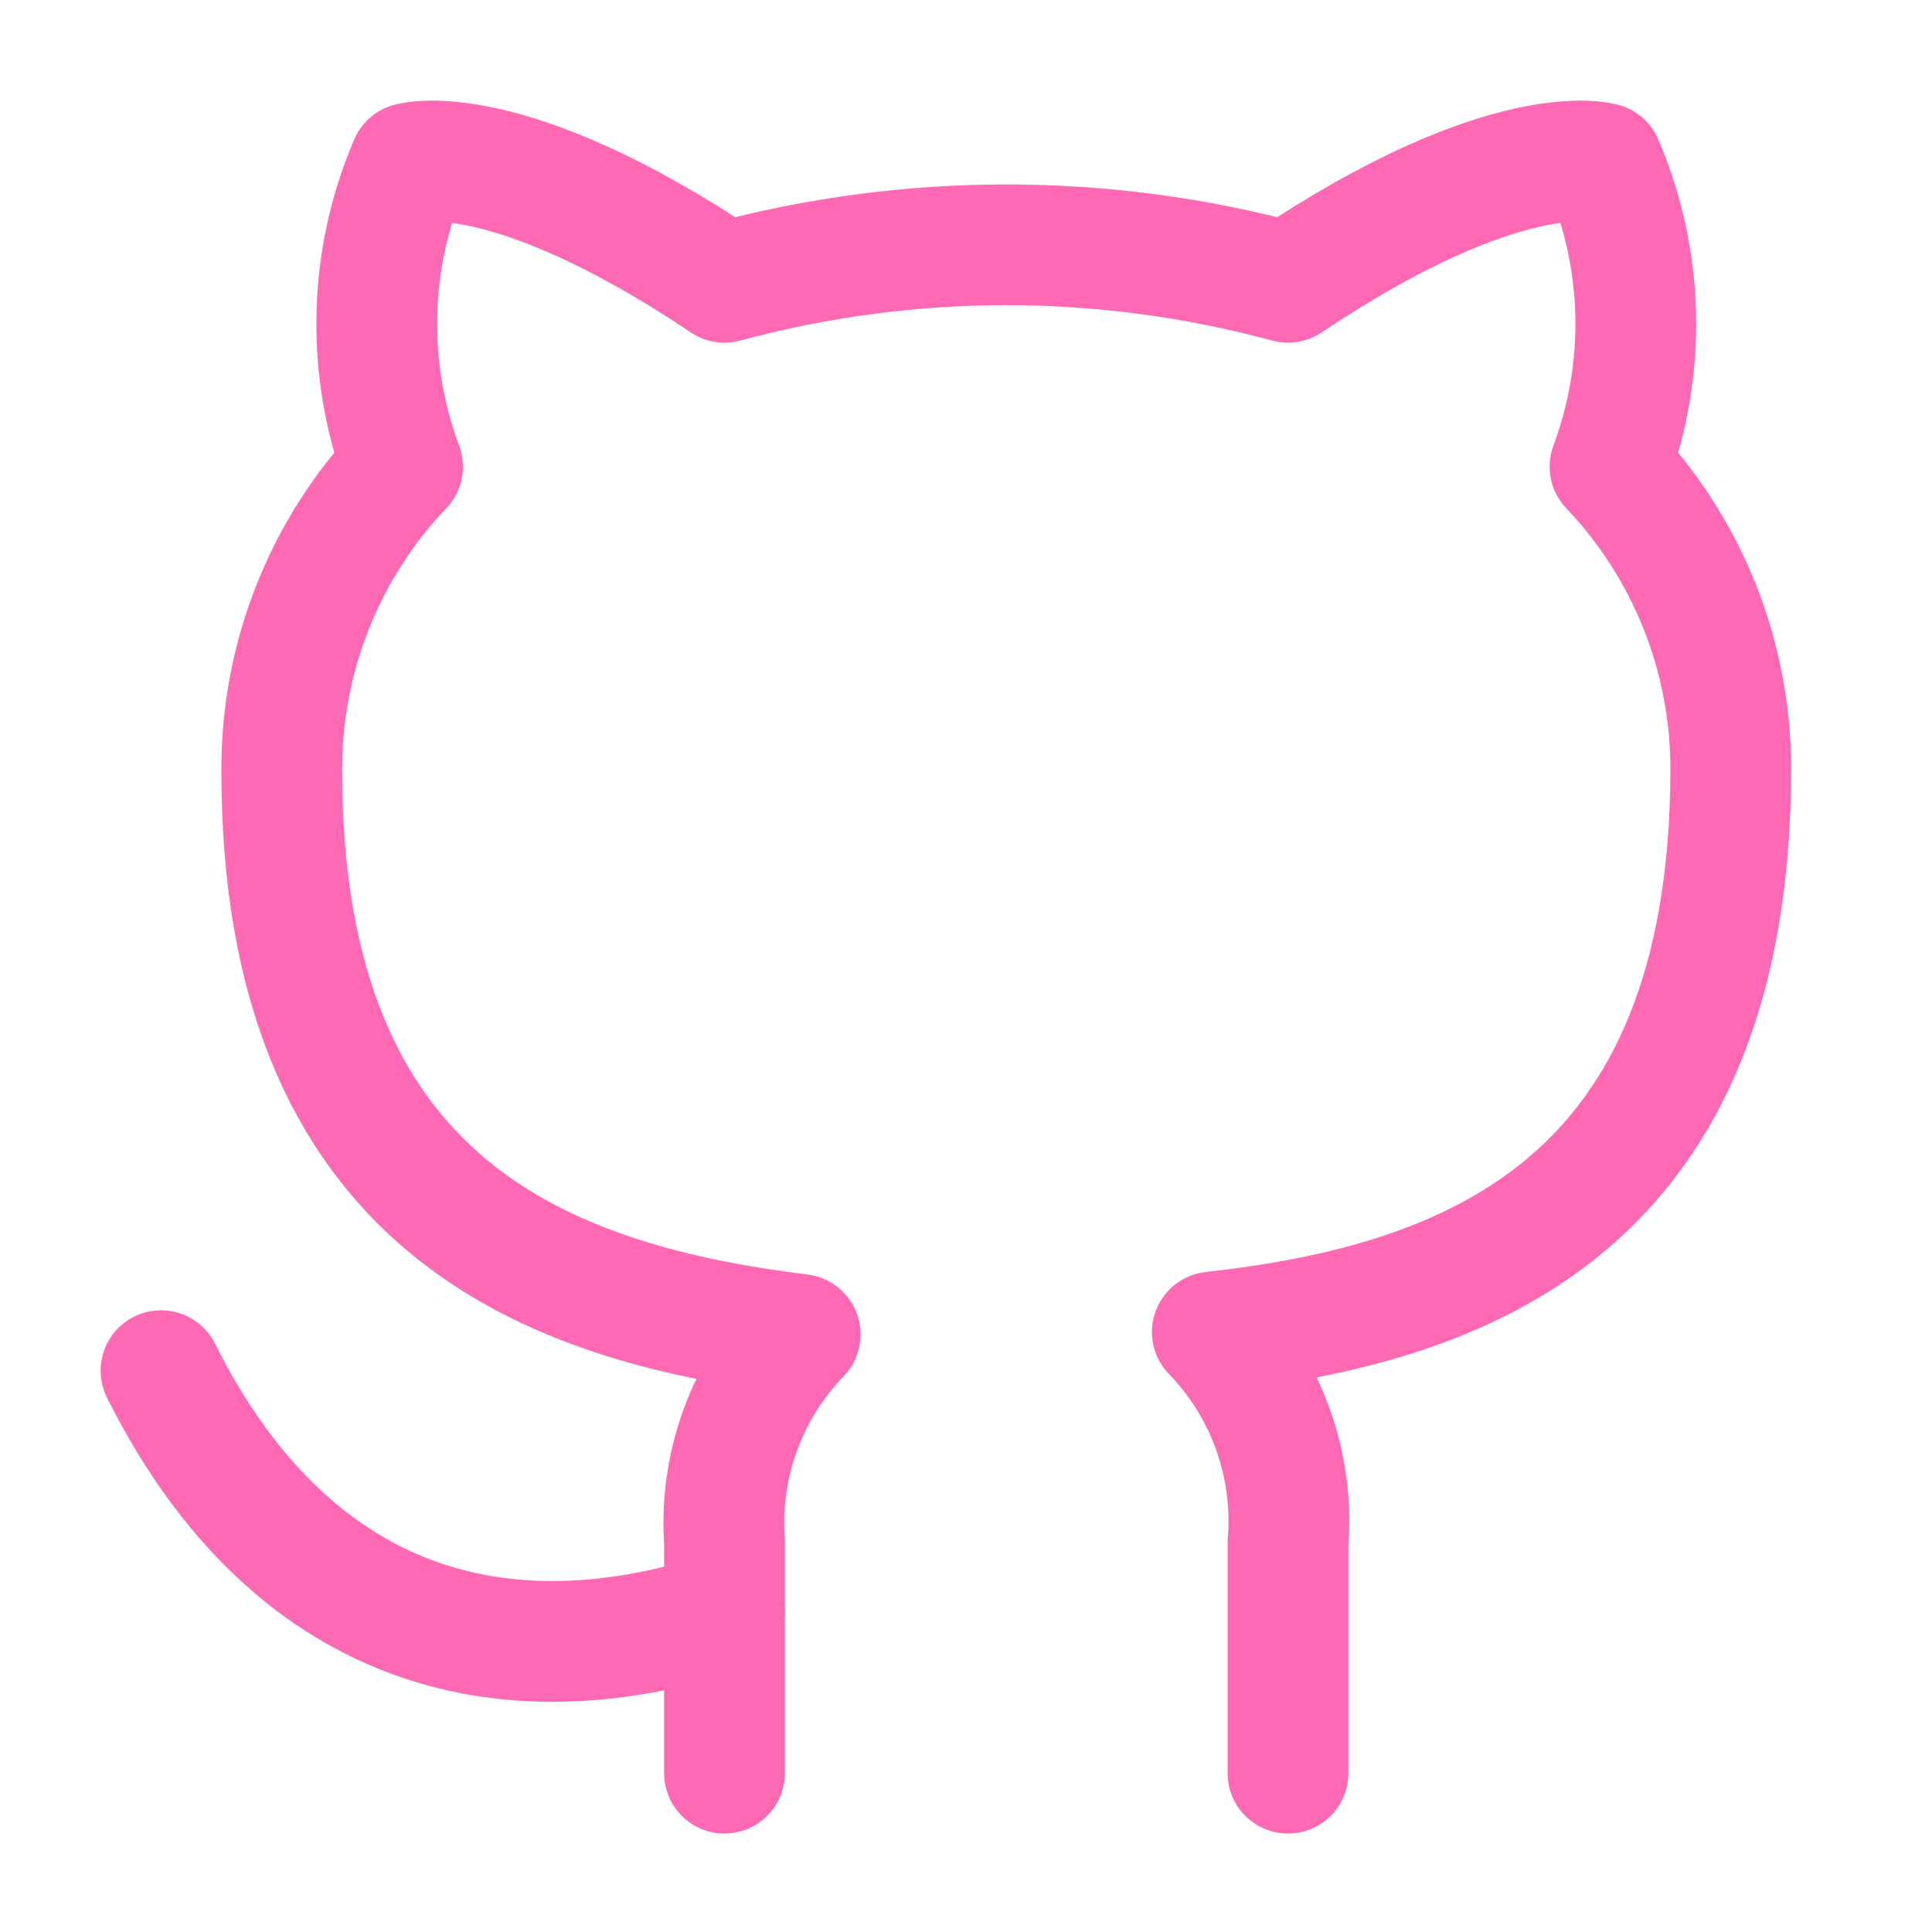
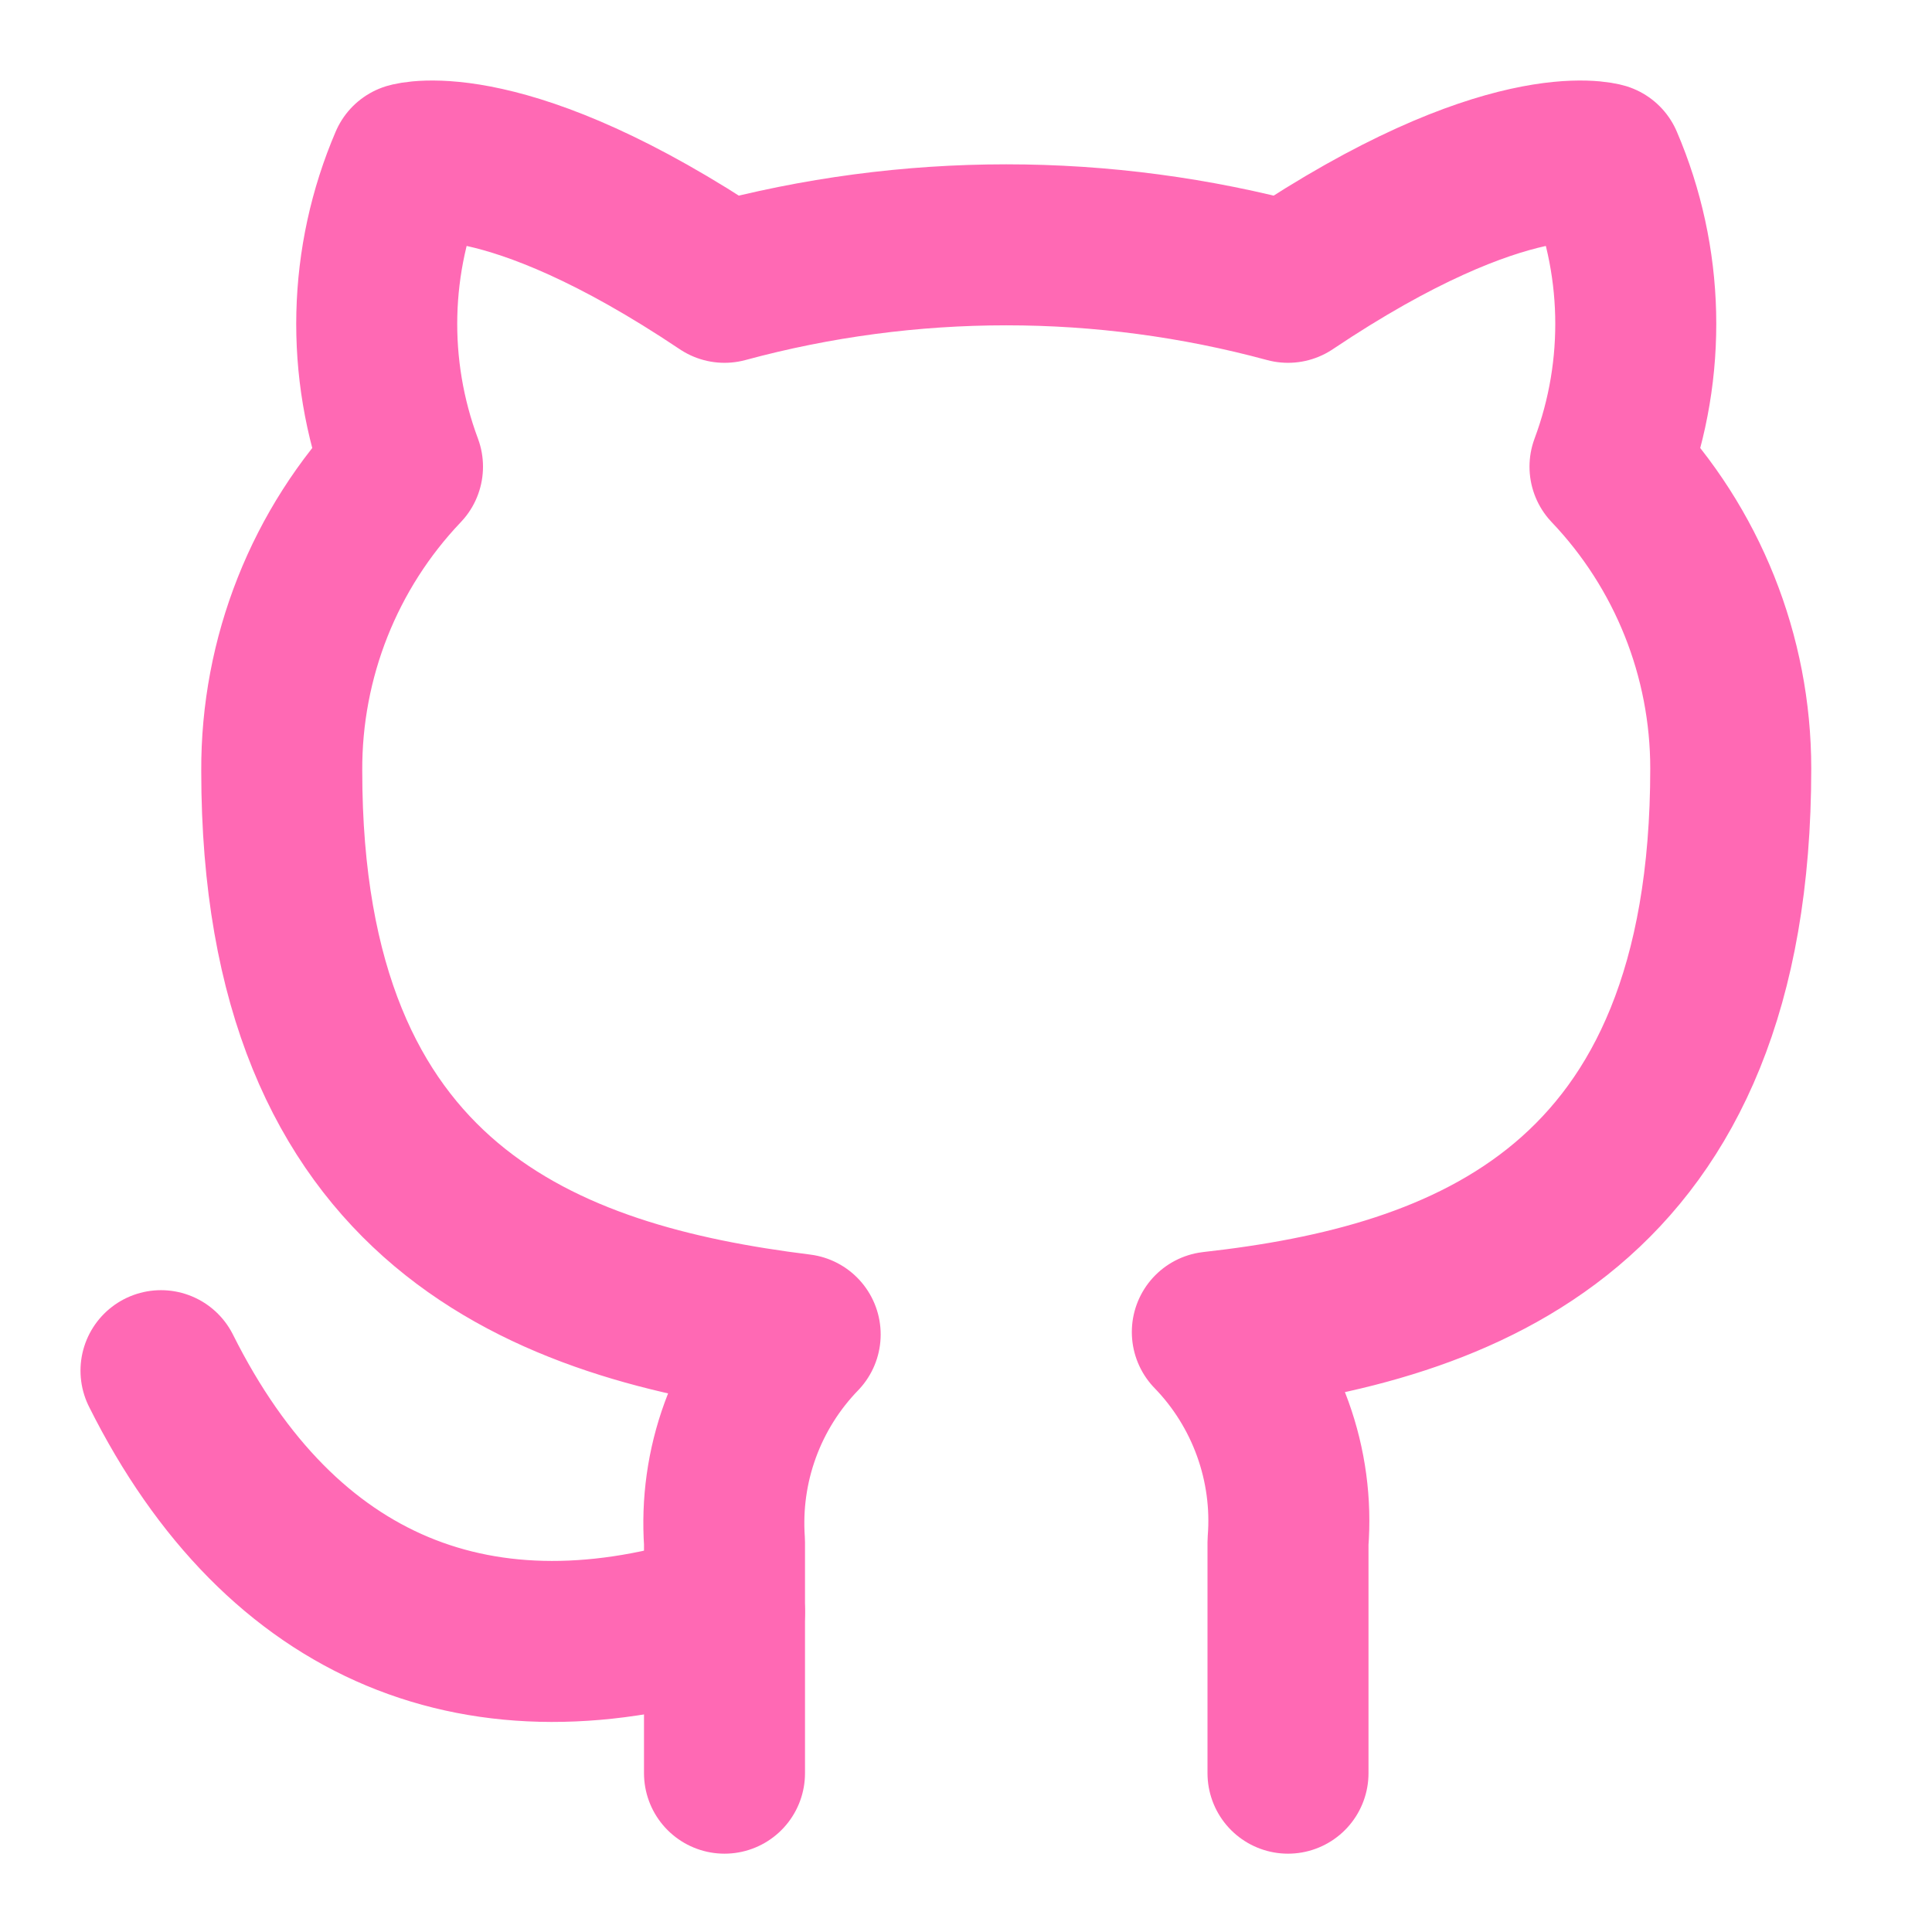
<svg xmlns="http://www.w3.org/2000/svg" width="25px" height="25px" viewBox="0 0 24 24" fill="none">
-   <path d="M16 22.027V19.157C16.038 18.68 15.973 18.201 15.811 17.751C15.649 17.301 15.393 16.89 15.06 16.547C18.2 16.197 21.5 15.007 21.5 9.547C21.5 8.151 20.963 6.808 20 5.797C20.456 4.575 20.424 3.225 19.91 2.027C19.91 2.027 18.73 1.677 16 3.507C13.708 2.886 11.292 2.886 9 3.507C6.27 1.677 5.09 2.027 5.09 2.027C4.576 3.225 4.544 4.575 5 5.797C4.03 6.815 3.493 8.17 3.5 9.577C3.5 14.997 6.8 16.187 9.94 16.577C9.611 16.917 9.357 17.322 9.195 17.767C9.033 18.211 8.967 18.685 9 19.157V22.027" stroke="hotpink" stroke-width="1.5" stroke-linecap="round" stroke-linejoin="round" />
-   <path d="M9 20.027C6 21 3.5 20.027 2 17.027" stroke="hotpink" stroke-width="1.5" stroke-linecap="round" stroke-linejoin="round" />
+   <path d="M16 22.027V19.157C16.038 18.68 15.973 18.201 15.811 17.751C15.649 17.301 15.393 16.89 15.06 16.547C18.2 16.197 21.5 15.007 21.5 9.547C21.5 8.151 20.963 6.808 20 5.797C20.456 4.575 20.424 3.225 19.91 2.027C19.91 2.027 18.73 1.677 16 3.507C13.708 2.886 11.292 2.886 9 3.507C6.27 1.677 5.09 2.027 5.09 2.027C4.576 3.225 4.544 4.575 5 5.797C4.03 6.815 3.493 8.17 3.5 9.577C3.5 14.997 6.8 16.187 9.94 16.577C9.611 16.917 9.357 17.322 9.195 17.767C9.033 18.211 8.967 18.685 9 19.157V22.027" stroke="hotpink" stroke-width="2" stroke-linecap="round" stroke-linejoin="round" />
+   <path d="M9 20.027C6 21 3.5 20.027 2 17.027" stroke="hotpink" stroke-width="2" stroke-linecap="round" stroke-linejoin="round" />
</svg>
